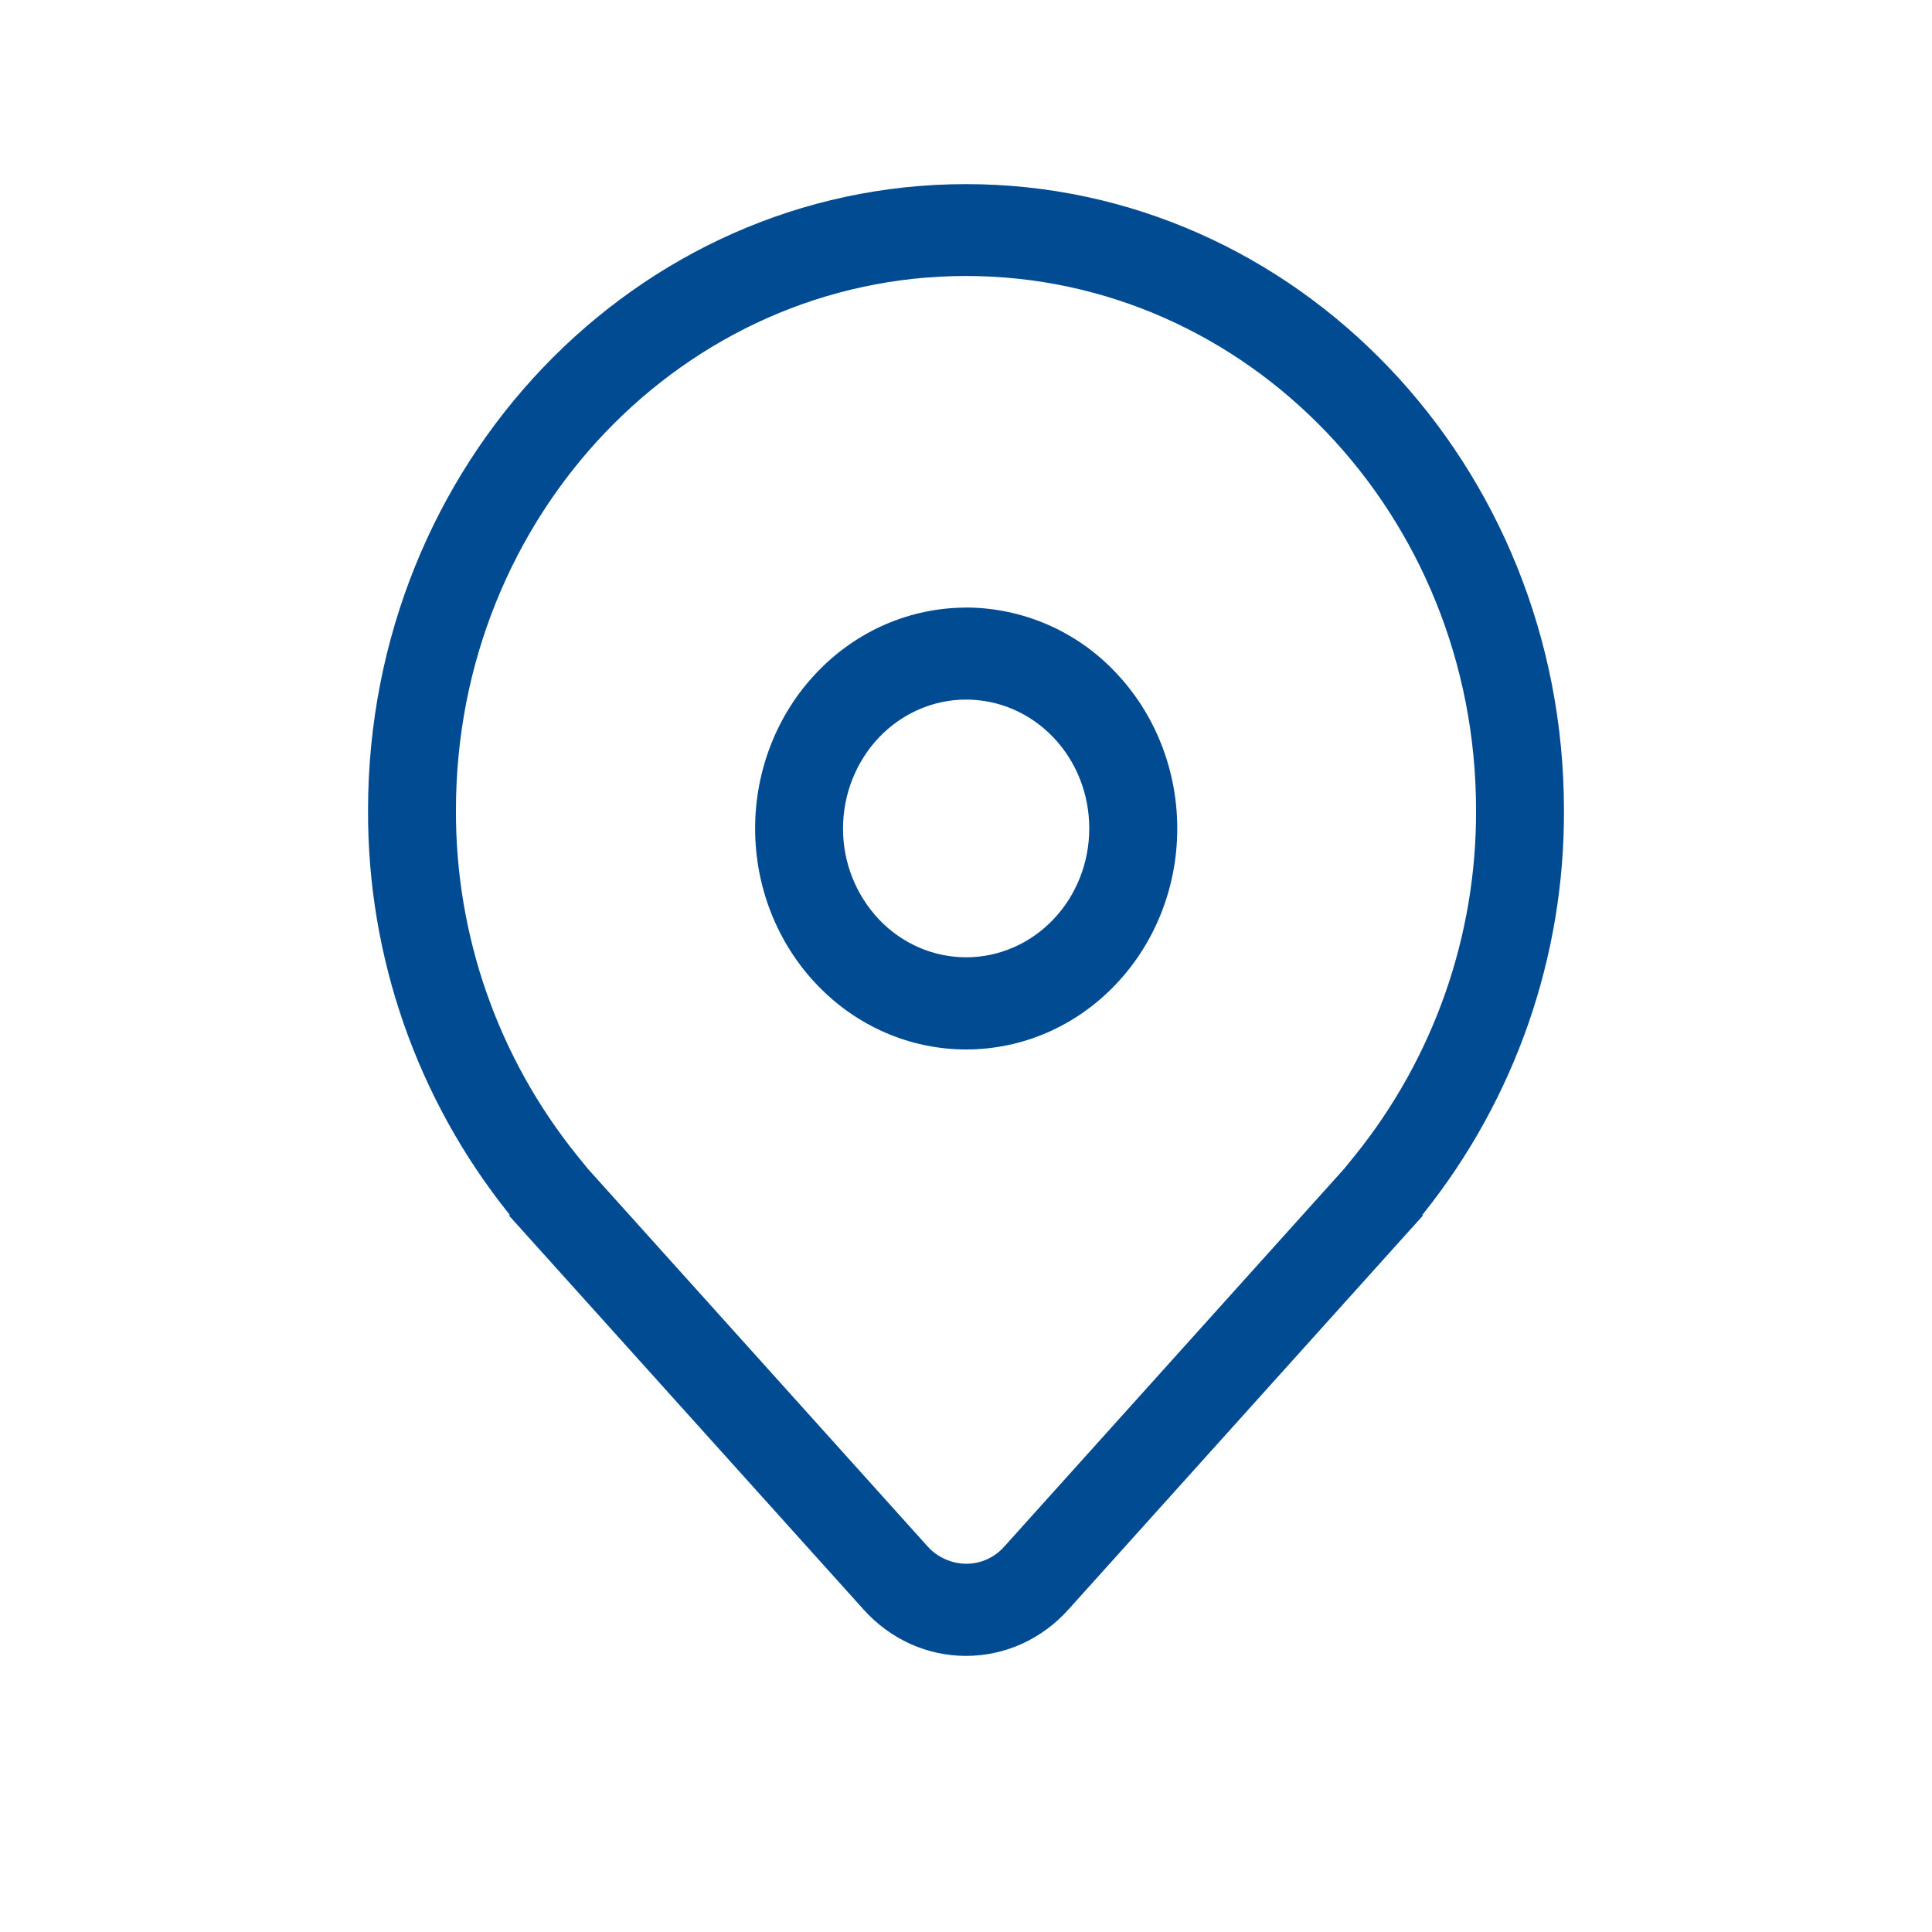
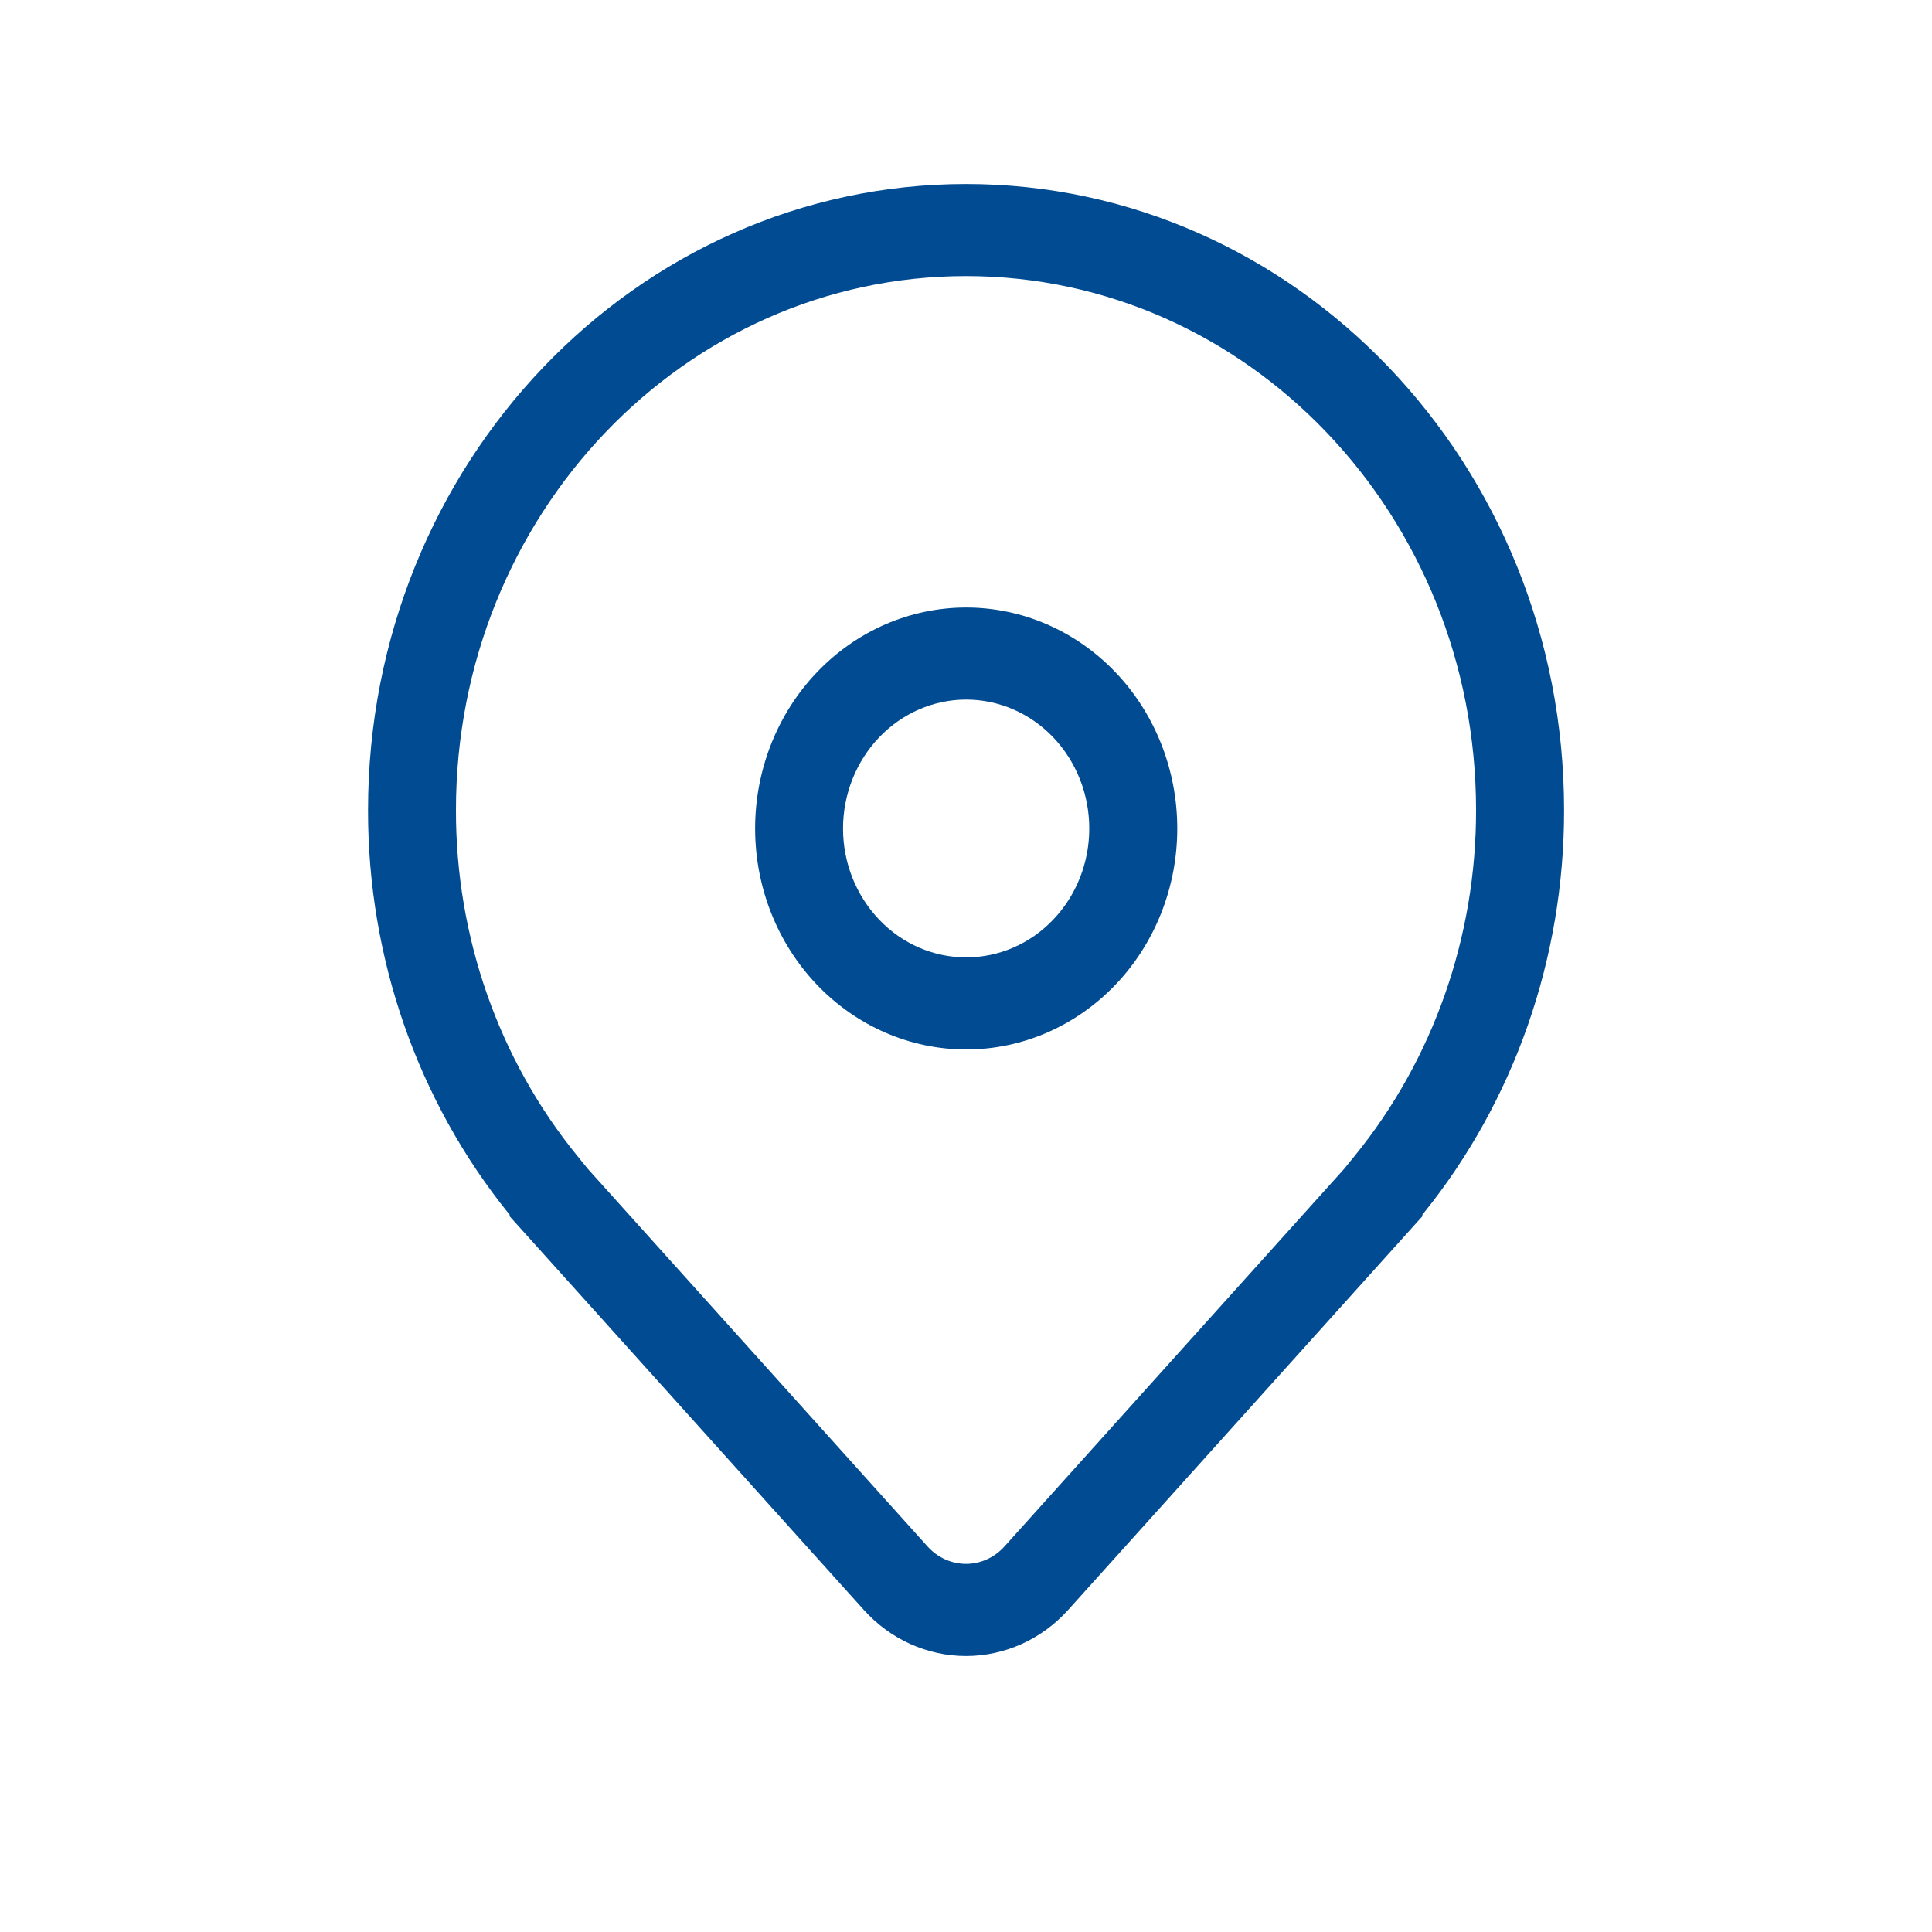
<svg xmlns="http://www.w3.org/2000/svg" width="20" height="20" viewBox="0 0 20 20" fill="none">
-   <path d="M10.002 6.29c-.58 0-1.135.24-1.545.67-.41.428-.64 1.01-.64 1.617s.23 1.188.64 1.617c.41.43.965.67 1.545.67s1.135-.24 1.545-.67c.41-.429.64-1.01.64-1.617s-.23-1.189-.64-1.618a2.136 2.136 0 00-1.545-.67zM8.727 8.576c0-.354.135-.693.374-.944.239-.25.563-.39.9-.39.339 0 .663.14.902.39.24.25.373.59.373.944s-.134.693-.373.943-.563.391-.901.391c-.338 0-.662-.14-.901-.39a1.367 1.367 0 01-.374-.944zm6.007 4.003l-3.674 4.083c-.136.152-.3.272-.482.355a1.401 1.401 0 01-1.156 0 1.459 1.459 0 01-.482-.355L5.266 12.58h.014l-.006-.008-.008-.01A6.636 6.636 0 013.81 8.387c0-3.58 2.771-6.481 6.19-6.481 3.419 0 6.19 2.902 6.19 6.481a6.636 6.636 0 01-1.456 4.177l-.008.01-.006.007h.014zm-.708-.617a5.66 5.66 0 001.254-3.577c0-3.053-2.364-5.528-5.28-5.528-2.916 0-5.28 2.475-5.28 5.528a5.658 5.658 0 001.254 3.577l.112.138 3.516 3.908a.546.546 0 00.398.18.524.524 0 00.398-.18l3.516-3.908.112-.138z" fill="#004B91" />
+   <path d="M10.002 6.289C9.422 6.289 8.867 6.53 8.457 6.959C8.047 7.388 7.817 7.97 7.817 8.577C7.817 9.184 8.047 9.765 8.457 10.194C8.867 10.623 9.422 10.864 10.002 10.864C10.581 10.864 11.137 10.623 11.547 10.194C11.957 9.765 12.187 9.184 12.187 8.577C12.187 7.97 11.957 7.388 11.547 6.959C11.137 6.53 10.581 6.289 10.002 6.289ZM8.727 8.577C8.727 8.223 8.862 7.884 9.101 7.633C9.34 7.383 9.664 7.242 10.002 7.242C10.34 7.242 10.664 7.383 10.903 7.633C11.142 7.884 11.276 8.223 11.276 8.577C11.276 8.931 11.142 9.27 10.903 9.52C10.664 9.771 10.34 9.911 10.002 9.911C9.664 9.911 9.34 9.771 9.101 9.52C8.862 9.27 8.727 8.931 8.727 8.577ZM14.734 12.58L11.06 16.663C10.924 16.815 10.76 16.935 10.578 17.018C10.395 17.1 10.199 17.143 10 17.143C9.801 17.143 9.605 17.1 9.422 17.018C9.24 16.935 9.076 16.815 8.94 16.663L5.266 12.58H5.28L5.274 12.572L5.266 12.563C4.323 11.395 3.807 9.915 3.81 8.386C3.81 4.807 6.581 1.905 10 1.905C13.419 1.905 16.191 4.807 16.191 8.386C16.193 9.915 15.677 11.395 14.734 12.563L14.726 12.572L14.72 12.58H14.734ZM14.026 11.963C14.838 10.965 15.282 9.697 15.28 8.386C15.28 5.333 12.916 2.858 10 2.858C7.084 2.858 4.72 5.333 4.72 8.386C4.718 9.697 5.162 10.965 5.974 11.963L6.086 12.101L9.602 16.009C9.653 16.066 9.715 16.111 9.783 16.142C9.852 16.173 9.926 16.189 10 16.189C10.075 16.189 10.148 16.173 10.217 16.142C10.285 16.111 10.347 16.066 10.398 16.009L13.914 12.101L14.026 11.963Z" fill="#004B91" />
</svg>
